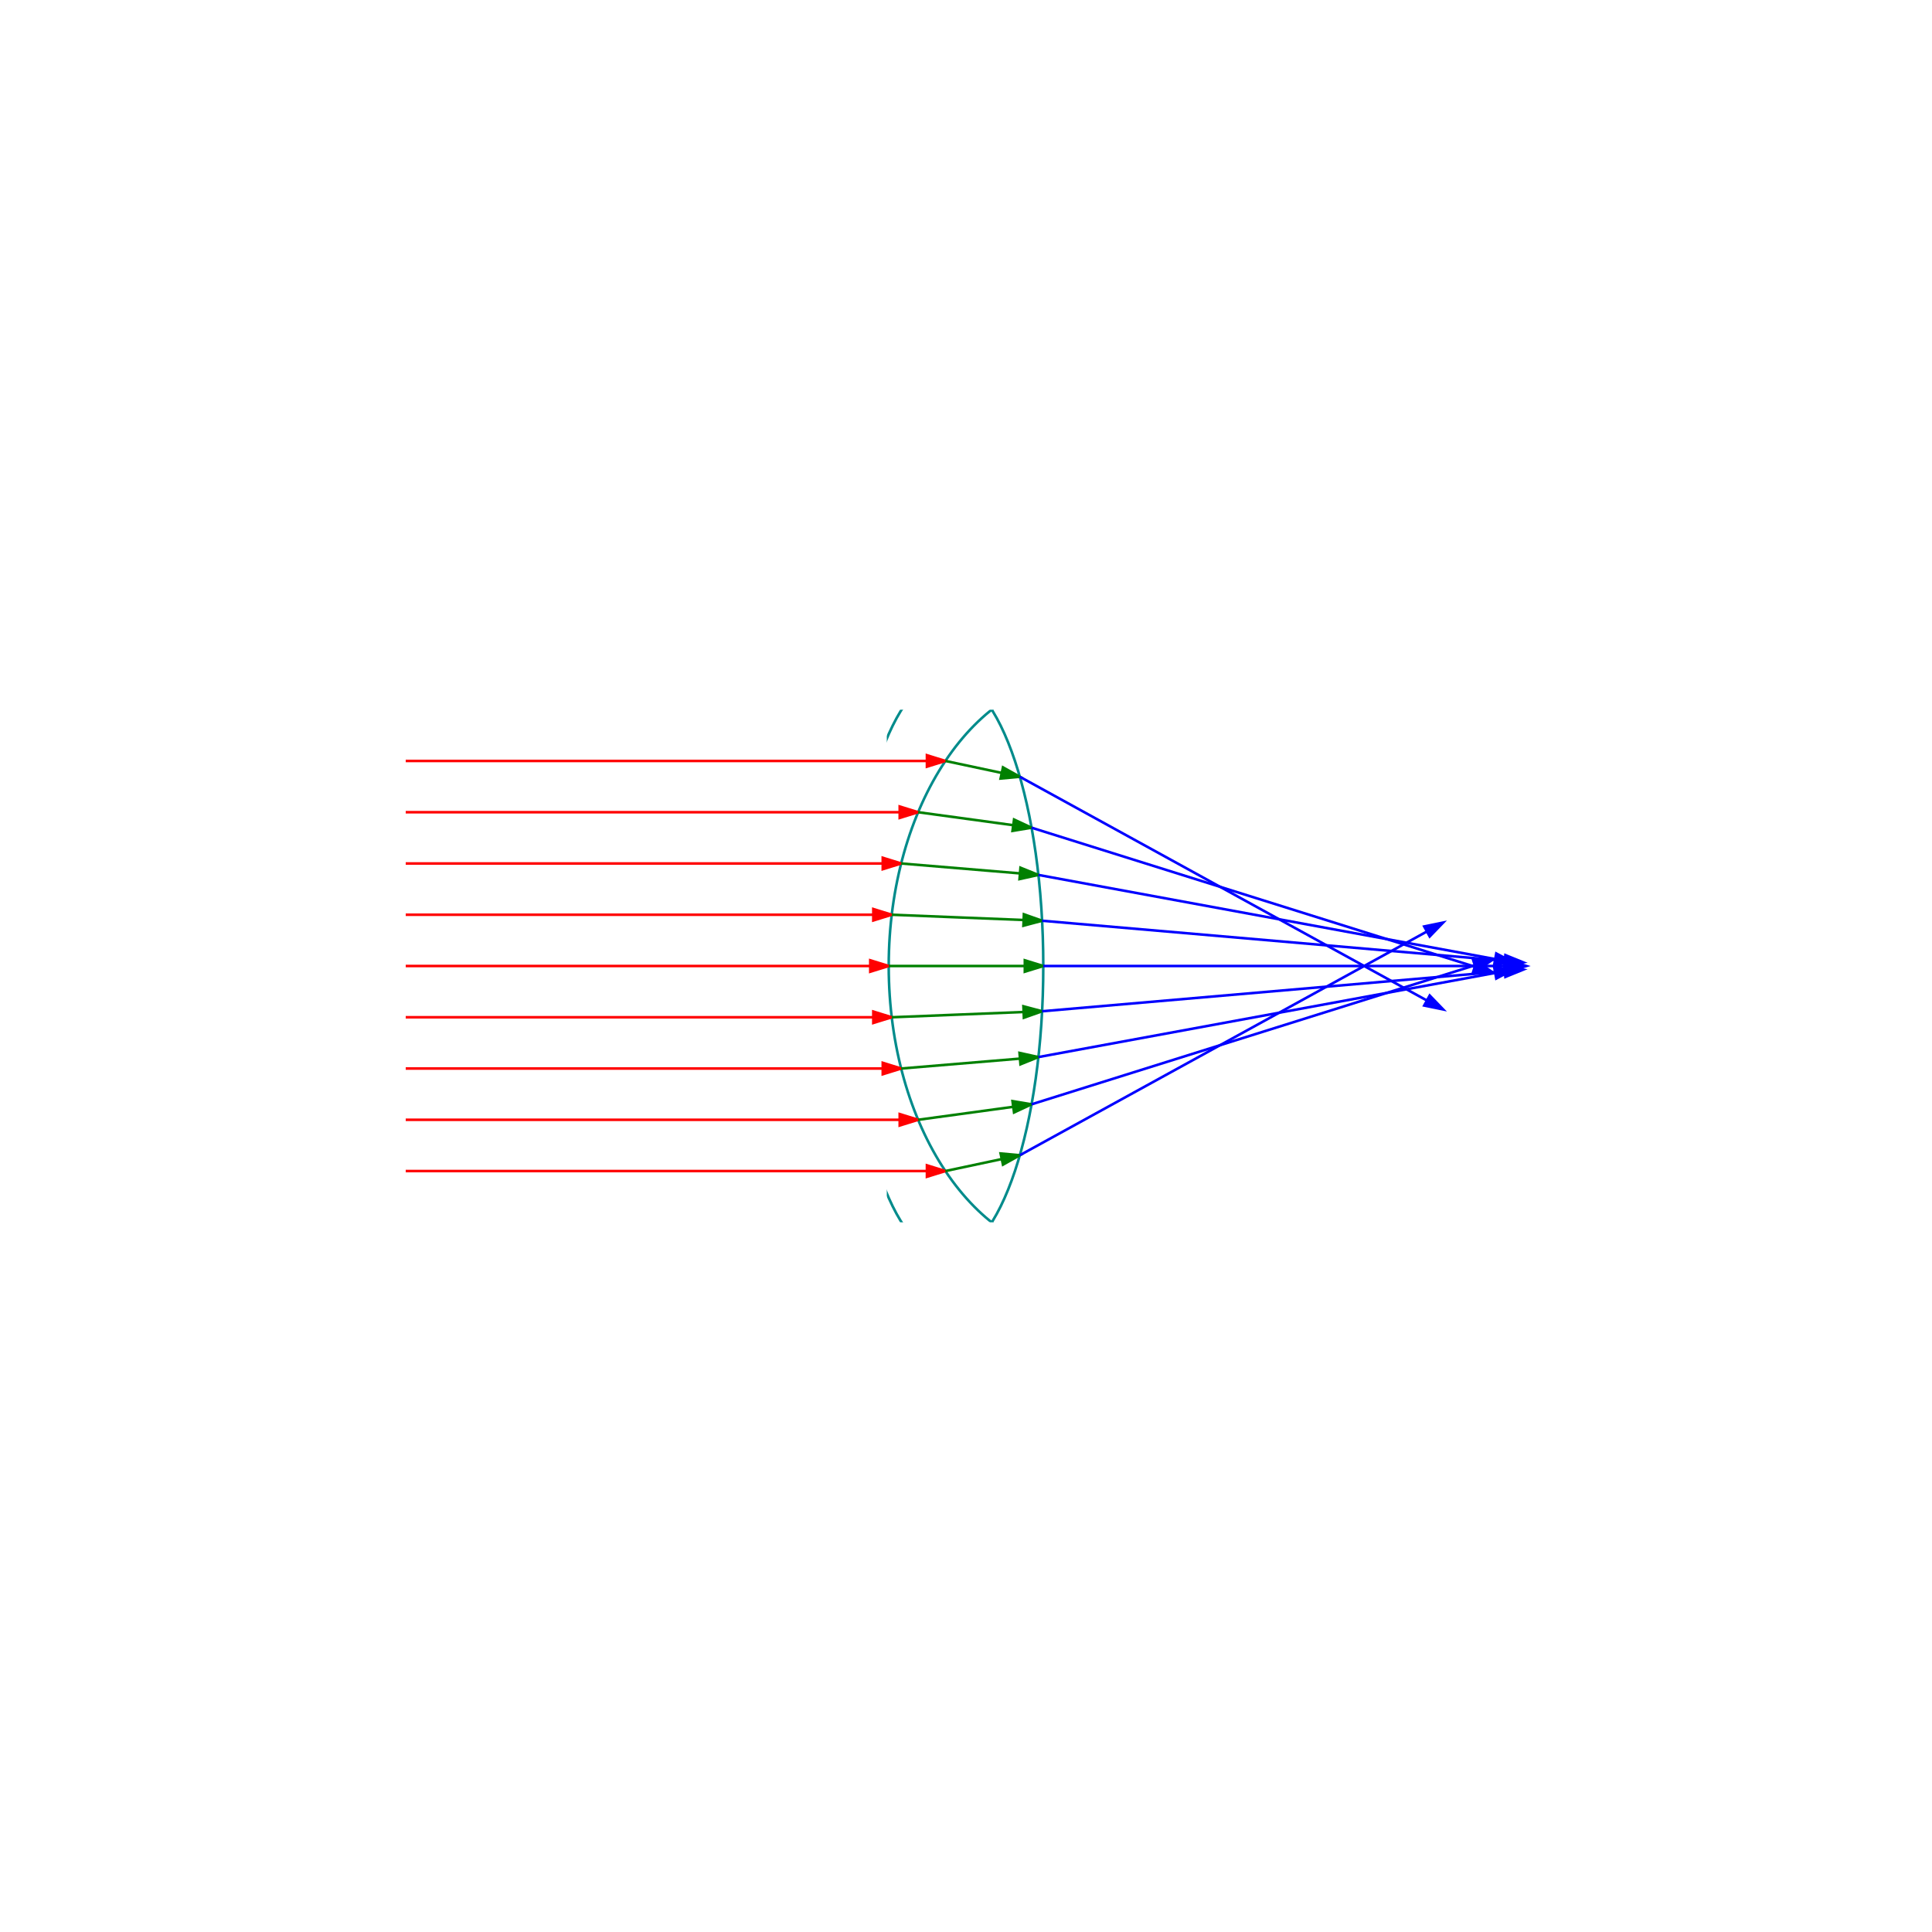
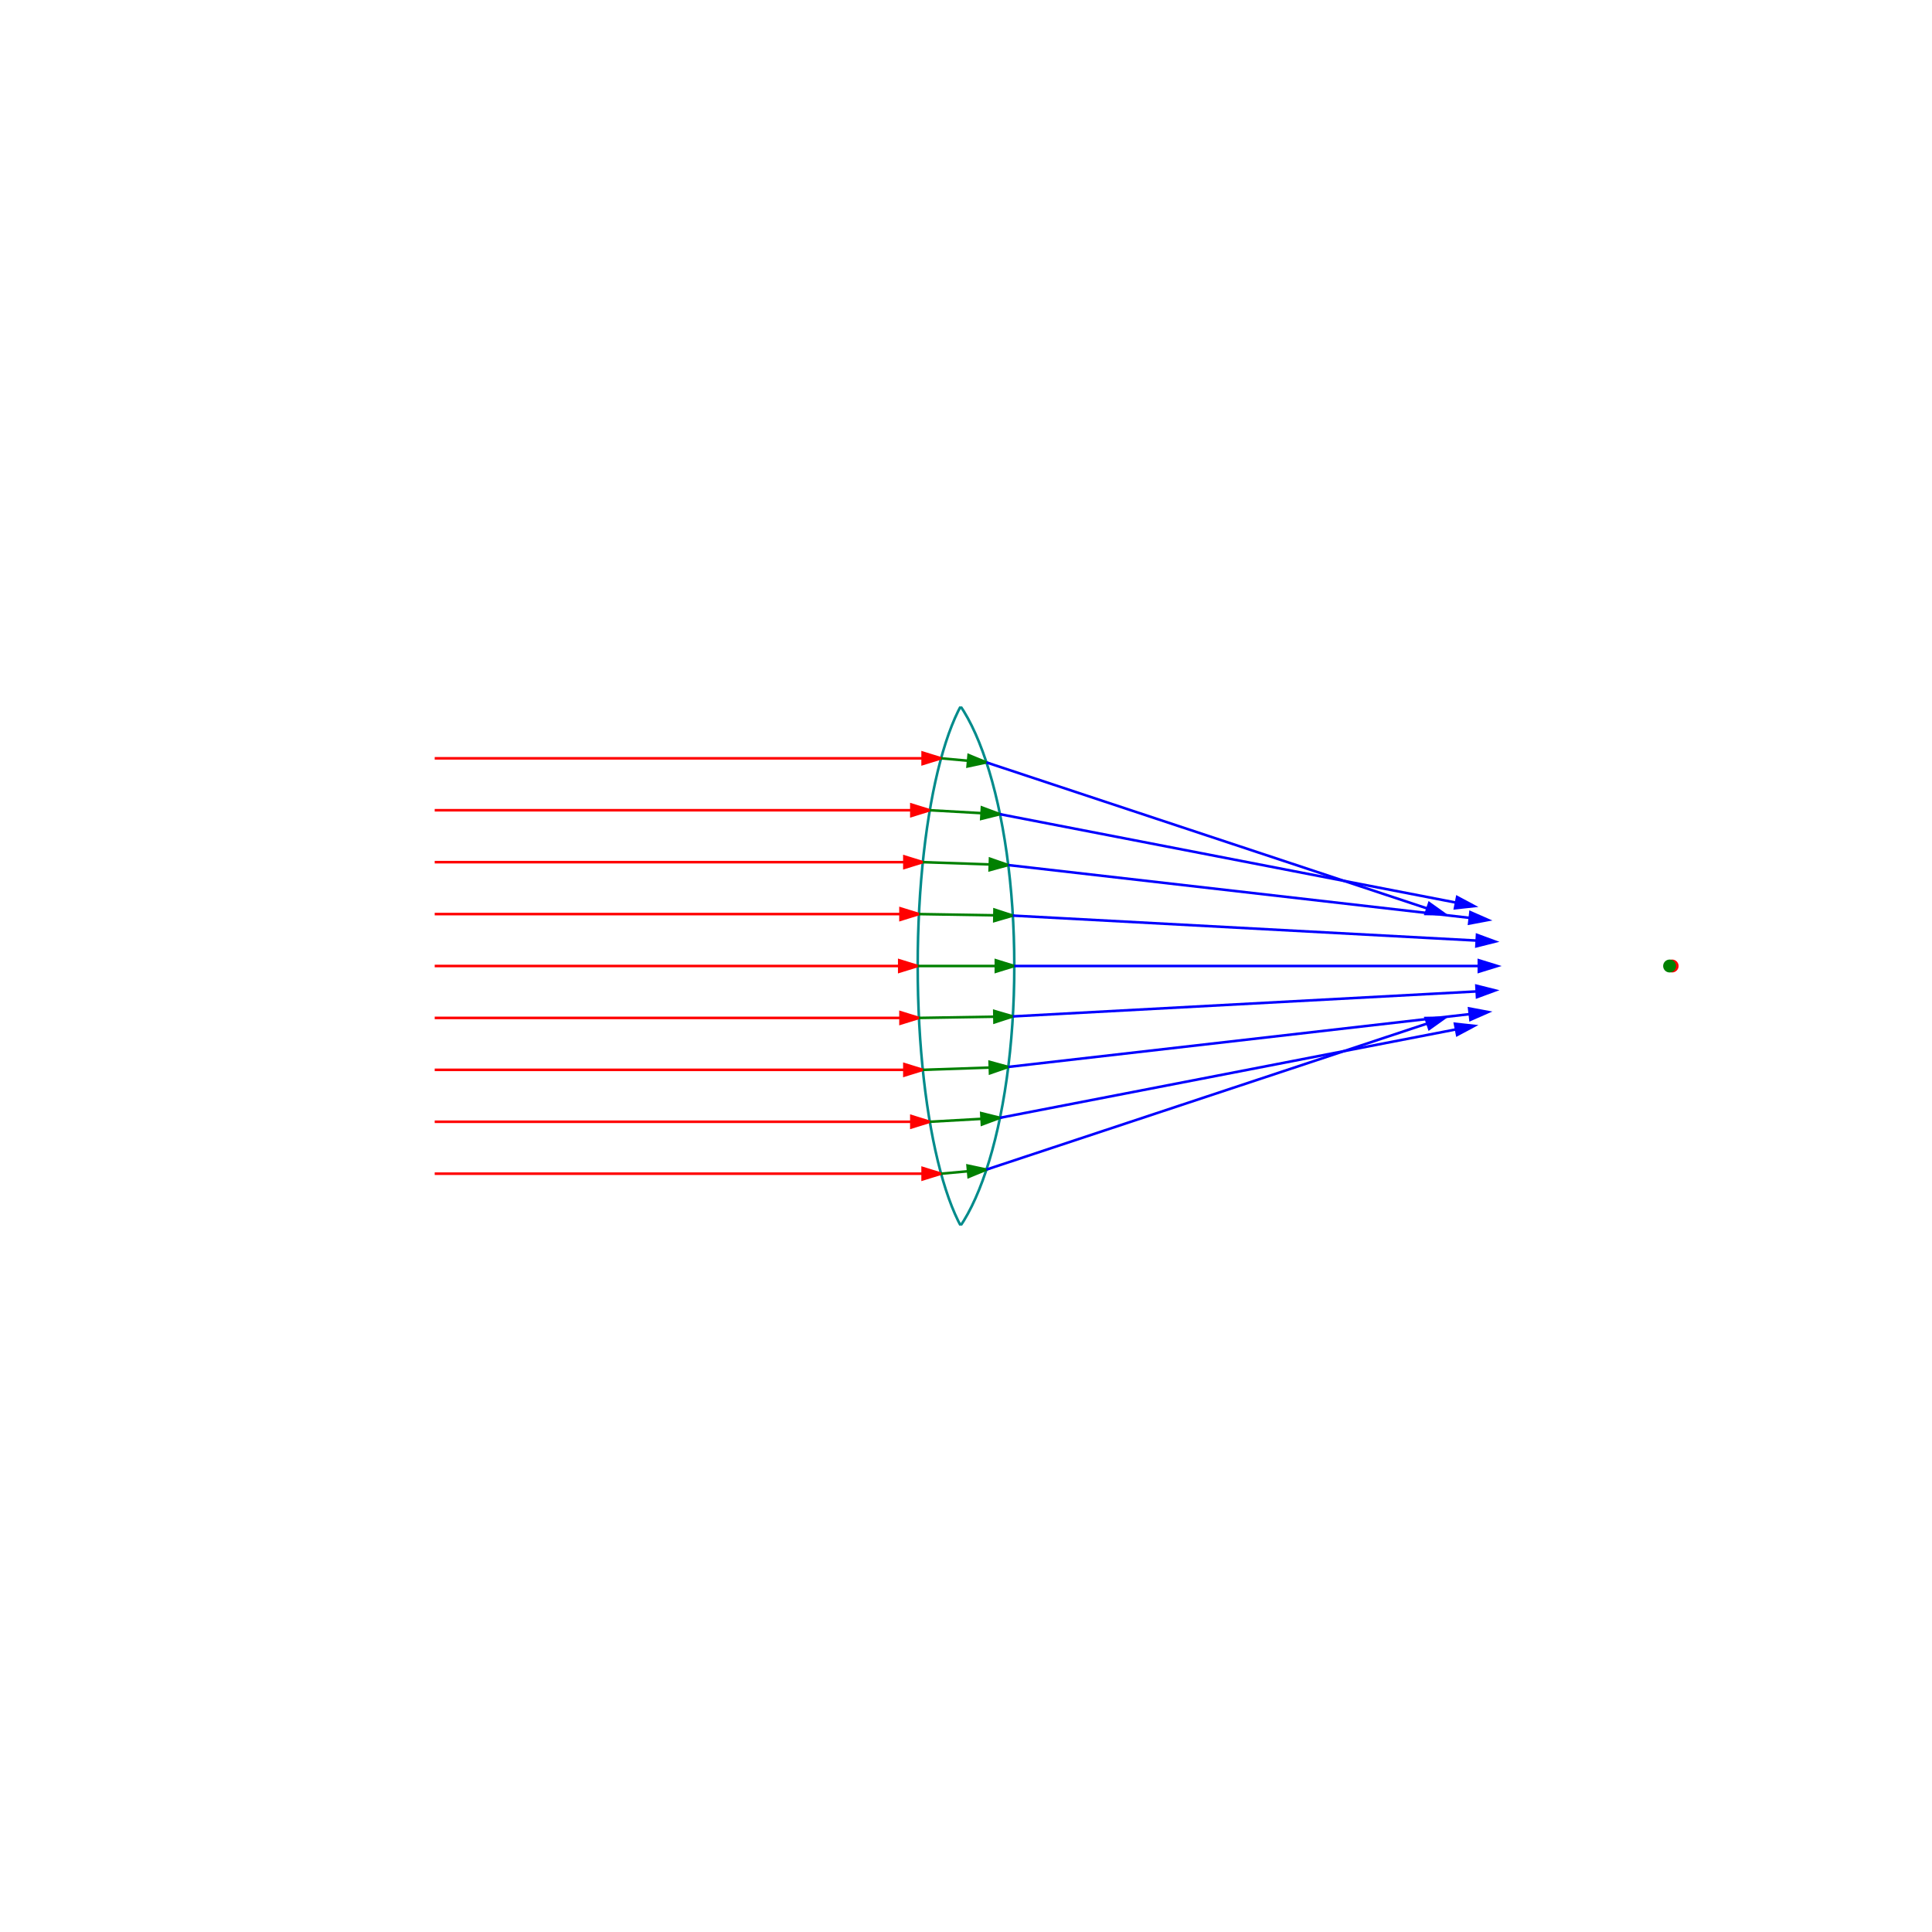
<svg xmlns="http://www.w3.org/2000/svg" width="2000mm" height="2000mm" viewBox="0 0 5669.29 5669.29" version="1.1">
  <rect x="0" y="0" width="5669.29" height="5669.29" fill="rgb(255,255,255)" stroke="none" stroke-width="0" style="stroke-linecap:round;stroke-linejoin:round;" />
-   <ellipse cx="3174.8" cy="2834.65" rx="566.929" ry="850.394" fill="rgb(255,255,255)" stroke="rgb(0,139,139)" stroke-width="2mm" style="stroke-linecap:butt;stroke-linejoin:miter" fill-opacity="0" />
-   <ellipse cx="2777.95" cy="2834.65" rx="283.465" ry="850.394" fill="rgb(255,255,255)" stroke="rgb(0,139,139)" stroke-width="2mm" style="stroke-linecap:butt;stroke-linejoin:miter" fill-opacity="0" />
-   <path fill="rgb(255,255,255)" stroke="rgb(0,139,139)" stroke-width="0mm" style="stroke-linecap:butt;stroke-linejoin:miter" d="M 2488.82 3690.71 L 3747.4 3690.71 L 3747.4 1978.58 L 2488.82 1978.58 Z M 2602.2 2082.53 L 3067.09 2082.53 L 3067.09 3586.76 L 2602.2 3586.76 Z " />
-   <rect x="2910.24" y="2082.53" width="0" height="1504.23" fill="rgb(255,255,255)" stroke="rgb(0,139,139)" stroke-width="2mm" style="stroke-linecap:butt;stroke-linejoin:miter" />
+   <ellipse cx="2919.69" cy="2834.65" rx="226.772" ry="850.394" fill="rgb(255,255,255)" stroke="rgb(0,139,139)" stroke-width="2mm" style="stroke-linecap:butt;stroke-linejoin:miter" fill-opacity="0" />
+   <ellipse cx="2692.91" cy="2834.65" rx="283.465" ry="850.394" fill="rgb(255,255,255)" stroke="rgb(0,139,139)" stroke-width="2mm" style="stroke-linecap:butt;stroke-linejoin:miter" fill-opacity="0" />
+   <path fill="rgb(255,255,255)" stroke="rgb(0,139,139)" stroke-width="0mm" style="stroke-linecap:butt;stroke-linejoin:miter" d="M 2403.78 3690.71 L 3152.13 3690.71 L 3152.13 1978.58 L 2403.78 1978.58 Z M 2687.24 2072.86 L 2982.05 2072.86 L 2982.05 3596.43 L 2687.24 3596.43 Z " />
+   <rect x="2818.9" y="2072.86" width="0" height="1523.58" fill="rgb(255,255,255)" stroke="rgb(0,139,139)" stroke-width="2mm" style="stroke-linecap:butt;stroke-linejoin:miter" />
  <g>
-     <line x1="1190.55" y1="3436.34" x2="2720.01" y2="3436.34" fill="rgb(255,255,255)" stroke="rgb(255,0,0)" stroke-width="2mm" style="stroke-linecap:butt;stroke-linejoin:miter" />
-     <polygon fill="rgb(255,0,0)" stroke="rgb(255,0,0)" stroke-width="2mm" style="stroke-linecap:butt;stroke-linejoin:miter" points="2720.01,3453.09 2774.17,3436.34 2720.01,3419.58" />
+     <line x1="1275.59" y1="3444.08" x2="2707.37" y2="3444.08" fill="rgb(255,255,255)" stroke="rgb(255,0,0)" stroke-width="2mm" style="stroke-linecap:butt;stroke-linejoin:miter" />
+     <polygon fill="rgb(255,0,0)" stroke="rgb(255,0,0)" stroke-width="2mm" style="stroke-linecap:butt;stroke-linejoin:miter" points="2707.37,3460.83 2761.53,3444.08 2707.37,3427.32" />
  </g>
  <g>
-     <line x1="2774.17" y1="3436.34" x2="2939.67" y2="3401.16" fill="rgb(255,255,255)" stroke="rgb(0,128,0)" stroke-width="2mm" style="stroke-linecap:butt;stroke-linejoin:miter" />
-     <polygon fill="rgb(0,128,0)" stroke="rgb(0,128,0)" stroke-width="2mm" style="stroke-linecap:butt;stroke-linejoin:miter" points="2943.16,3417.55 2992.65,3389.9 2936.19,3384.77" />
+     <line x1="2761.53" y1="3444.08" x2="2840.72" y2="3436.9" fill="rgb(255,255,255)" stroke="rgb(0,128,0)" stroke-width="2mm" style="stroke-linecap:butt;stroke-linejoin:miter" />
+     <polygon fill="rgb(0,128,0)" stroke="rgb(0,128,0)" stroke-width="2mm" style="stroke-linecap:butt;stroke-linejoin:miter" points="2842.23,3453.59 2894.66,3432.02 2839.21,3420.22" />
  </g>
  <g>
-     <line x1="2992.65" y1="3389.9" x2="4187.27" y2="2733.33" fill="rgb(255,255,255)" stroke="rgb(0,0,255)" stroke-width="2mm" style="stroke-linecap:butt;stroke-linejoin:miter" />
-     <polygon fill="rgb(0,0,255)" stroke="rgb(0,0,255)" stroke-width="2mm" style="stroke-linecap:butt;stroke-linejoin:miter" points="4195.34,2748.01 4234.74,2707.24 4179.2,2718.64" />
+     <line x1="2894.66" y1="3432.02" x2="4188.65" y2="3003.29" fill="rgb(255,255,255)" stroke="rgb(0,0,255)" stroke-width="2mm" style="stroke-linecap:butt;stroke-linejoin:miter" />
+     <polygon fill="rgb(0,0,255)" stroke="rgb(0,0,255)" stroke-width="2mm" style="stroke-linecap:butt;stroke-linejoin:miter" points="4193.92,3019.19 4240.06,2986.25 4183.38,2987.38" />
  </g>
  <g>
-     <line x1="1190.55" y1="3285.92" x2="2640.12" y2="3285.92" fill="rgb(255,255,255)" stroke="rgb(255,0,0)" stroke-width="2mm" style="stroke-linecap:butt;stroke-linejoin:miter" />
-     <polygon fill="rgb(255,0,0)" stroke="rgb(255,0,0)" stroke-width="2mm" style="stroke-linecap:butt;stroke-linejoin:miter" points="2640.12,3302.67 2694.28,3285.92 2640.12,3269.16" />
+     <line x1="1275.59" y1="3291.72" x2="2674.29" y2="3291.72" fill="rgb(255,255,255)" stroke="rgb(255,0,0)" stroke-width="2mm" style="stroke-linecap:butt;stroke-linejoin:miter" />
+     <polygon fill="rgb(255,0,0)" stroke="rgb(255,0,0)" stroke-width="2mm" style="stroke-linecap:butt;stroke-linejoin:miter" points="2674.29,3308.47 2728.45,3291.72 2674.29,3274.96" />
  </g>
  <g>
-     <line x1="2694.28" y1="3285.92" x2="2973.39" y2="3247.8" fill="rgb(255,255,255)" stroke="rgb(0,128,0)" stroke-width="2mm" style="stroke-linecap:butt;stroke-linejoin:miter" />
-     <polygon fill="rgb(0,128,0)" stroke="rgb(0,128,0)" stroke-width="2mm" style="stroke-linecap:butt;stroke-linejoin:miter" points="2975.66,3264.4 3027.06,3240.48 2971.13,3231.2" />
+     <line x1="2728.45" y1="3291.72" x2="2880.3" y2="3283.14" fill="rgb(255,255,255)" stroke="rgb(0,128,0)" stroke-width="2mm" style="stroke-linecap:butt;stroke-linejoin:miter" />
+     <polygon fill="rgb(0,128,0)" stroke="rgb(0,128,0)" stroke-width="2mm" style="stroke-linecap:butt;stroke-linejoin:miter" points="2881.25,3299.87 2934.38,3280.09 2879.36,3266.42" />
  </g>
  <g>
-     <line x1="3027.06" y1="3240.48" x2="4327.75" y2="2832.55" fill="rgb(255,255,255)" stroke="rgb(0,0,255)" stroke-width="2mm" style="stroke-linecap:butt;stroke-linejoin:miter" />
-     <polygon fill="rgb(0,0,255)" stroke="rgb(0,0,255)" stroke-width="2mm" style="stroke-linecap:butt;stroke-linejoin:miter" points="4332.77,2848.54 4379.43,2816.35 4322.74,2816.57" />
+     <line x1="2934.38" y1="3280.09" x2="4272.62" y2="3020.65" fill="rgb(255,255,255)" stroke="rgb(0,0,255)" stroke-width="2mm" style="stroke-linecap:butt;stroke-linejoin:miter" />
+     <polygon fill="rgb(0,0,255)" stroke="rgb(0,0,255)" stroke-width="2mm" style="stroke-linecap:butt;stroke-linejoin:miter" points="4275.81,3037.1 4325.8,3010.34 4269.44,3004.2" />
  </g>
  <g>
-     <line x1="1190.55" y1="3135.49" x2="2590.38" y2="3135.49" fill="rgb(255,255,255)" stroke="rgb(255,0,0)" stroke-width="2mm" style="stroke-linecap:butt;stroke-linejoin:miter" />
-     <polygon fill="rgb(255,0,0)" stroke="rgb(255,0,0)" stroke-width="2mm" style="stroke-linecap:butt;stroke-linejoin:miter" points="2590.38,3152.25 2644.54,3135.49 2590.38,3118.74" />
+     <line x1="1275.59" y1="3139.36" x2="2653.81" y2="3139.36" fill="rgb(255,255,255)" stroke="rgb(255,0,0)" stroke-width="2mm" style="stroke-linecap:butt;stroke-linejoin:miter" />
+     <polygon fill="rgb(255,0,0)" stroke="rgb(255,0,0)" stroke-width="2mm" style="stroke-linecap:butt;stroke-linejoin:miter" points="2653.81,3156.11 2707.97,3139.36 2653.81,3122.61" />
  </g>
  <g>
-     <line x1="2644.54" y1="3135.49" x2="2993.08" y2="3106.4" fill="rgb(255,255,255)" stroke="rgb(0,128,0)" stroke-width="2mm" style="stroke-linecap:butt;stroke-linejoin:miter" />
-     <polygon fill="rgb(0,128,0)" stroke="rgb(0,128,0)" stroke-width="2mm" style="stroke-linecap:butt;stroke-linejoin:miter" points="2994.48,3123.1 3047.06,3101.9 2991.69,3089.7" />
+     <line x1="2707.97" y1="3139.36" x2="2904.5" y2="3132.66" fill="rgb(255,255,255)" stroke="rgb(0,128,0)" stroke-width="2mm" style="stroke-linecap:butt;stroke-linejoin:miter" />
+     <polygon fill="rgb(0,128,0)" stroke="rgb(0,128,0)" stroke-width="2mm" style="stroke-linecap:butt;stroke-linejoin:miter" points="2905.07,3149.41 2958.63,3130.82 2903.93,3115.92" />
  </g>
  <g>
-     <line x1="3047.06" y1="3101.9" x2="4387.65" y2="2854.9" fill="rgb(255,255,255)" stroke="rgb(0,0,255)" stroke-width="2mm" style="stroke-linecap:butt;stroke-linejoin:miter" />
-     <polygon fill="rgb(0,0,255)" stroke="rgb(0,0,255)" stroke-width="2mm" style="stroke-linecap:butt;stroke-linejoin:miter" points="4390.69,2871.38 4440.92,2845.09 4384.62,2838.42" />
+     <line x1="2958.63" y1="3130.82" x2="4312.95" y2="2975.82" fill="rgb(255,255,255)" stroke="rgb(0,0,255)" stroke-width="2mm" style="stroke-linecap:butt;stroke-linejoin:miter" />
+     <polygon fill="rgb(0,0,255)" stroke="rgb(0,0,255)" stroke-width="2mm" style="stroke-linecap:butt;stroke-linejoin:miter" points="4314.86,2992.47 4366.76,2969.66 4311.05,2959.18" />
  </g>
  <g>
-     <line x1="1190.55" y1="2985.07" x2="2562.65" y2="2985.07" fill="rgb(255,255,255)" stroke="rgb(255,0,0)" stroke-width="2mm" style="stroke-linecap:butt;stroke-linejoin:miter" />
-     <polygon fill="rgb(255,0,0)" stroke="rgb(255,0,0)" stroke-width="2mm" style="stroke-linecap:butt;stroke-linejoin:miter" points="2562.65,3001.82 2616.81,2985.07 2562.65,2968.32" />
+     <line x1="1275.59" y1="2987" x2="2642.42" y2="2987" fill="rgb(255,255,255)" stroke="rgb(255,0,0)" stroke-width="2mm" style="stroke-linecap:butt;stroke-linejoin:miter" />
+     <polygon fill="rgb(255,0,0)" stroke="rgb(255,0,0)" stroke-width="2mm" style="stroke-linecap:butt;stroke-linejoin:miter" points="2642.42,3003.76 2696.58,2987 2642.42,2970.25" />
  </g>
  <g>
-     <line x1="2616.81" y1="2985.07" x2="3003.82" y2="2969.64" fill="rgb(255,255,255)" stroke="rgb(0,128,0)" stroke-width="2mm" style="stroke-linecap:butt;stroke-linejoin:miter" />
-     <polygon fill="rgb(0,128,0)" stroke="rgb(0,128,0)" stroke-width="2mm" style="stroke-linecap:butt;stroke-linejoin:miter" points="3004.49,2986.38 3057.94,2967.48 3003.15,2952.9" />
+     <line x1="2696.58" y1="2987" x2="2917.9" y2="2983.42" fill="rgb(255,255,255)" stroke="rgb(0,128,0)" stroke-width="2mm" style="stroke-linecap:butt;stroke-linejoin:miter" />
+     <polygon fill="rgb(0,128,0)" stroke="rgb(0,128,0)" stroke-width="2mm" style="stroke-linecap:butt;stroke-linejoin:miter" points="2918.18,3000.17 2972.06,2982.55 2917.63,2966.67" />
  </g>
  <g>
-     <line x1="3057.94" y1="2967.48" x2="4416.02" y2="2849.9" fill="rgb(255,255,255)" stroke="rgb(0,0,255)" stroke-width="2mm" style="stroke-linecap:butt;stroke-linejoin:miter" />
-     <polygon fill="rgb(0,0,255)" stroke="rgb(0,0,255)" stroke-width="2mm" style="stroke-linecap:butt;stroke-linejoin:miter" points="4417.46,2866.59 4469.98,2845.23 4414.57,2833.21" />
+     <line x1="2972.06" y1="2982.55" x2="4333.25" y2="2909.23" fill="rgb(255,255,255)" stroke="rgb(0,0,255)" stroke-width="2mm" style="stroke-linecap:butt;stroke-linejoin:miter" />
+     <polygon fill="rgb(0,0,255)" stroke="rgb(0,0,255)" stroke-width="2mm" style="stroke-linecap:butt;stroke-linejoin:miter" points="4334.15,2925.96 4387.33,2906.32 4332.35,2892.5" />
  </g>
  <g>
-     <line x1="1190.55" y1="2834.65" x2="2553.71" y2="2834.65" fill="rgb(255,255,255)" stroke="rgb(255,0,0)" stroke-width="2mm" style="stroke-linecap:butt;stroke-linejoin:miter" />
-     <polygon fill="rgb(255,0,0)" stroke="rgb(255,0,0)" stroke-width="2mm" style="stroke-linecap:butt;stroke-linejoin:miter" points="2553.71,2851.4 2607.87,2834.65 2553.71,2817.89" />
+     <line x1="1275.59" y1="2834.65" x2="2638.75" y2="2834.65" fill="rgb(255,255,255)" stroke="rgb(255,0,0)" stroke-width="2mm" style="stroke-linecap:butt;stroke-linejoin:miter" />
+     <polygon fill="rgb(255,0,0)" stroke="rgb(255,0,0)" stroke-width="2mm" style="stroke-linecap:butt;stroke-linejoin:miter" points="2638.75,2851.4 2692.91,2834.65 2638.75,2817.89" />
  </g>
  <g>
-     <line x1="2607.87" y1="2834.65" x2="3007.26" y2="2834.65" fill="rgb(255,255,255)" stroke="rgb(0,128,0)" stroke-width="2mm" style="stroke-linecap:butt;stroke-linejoin:miter" />
-     <polygon fill="rgb(0,128,0)" stroke="rgb(0,128,0)" stroke-width="2mm" style="stroke-linecap:butt;stroke-linejoin:miter" points="3007.26,2851.4 3061.42,2834.65 3007.26,2817.89" />
+     <line x1="2692.91" y1="2834.65" x2="2922.22" y2="2834.65" fill="rgb(255,255,255)" stroke="rgb(0,128,0)" stroke-width="2mm" style="stroke-linecap:butt;stroke-linejoin:miter" />
+     <polygon fill="rgb(0,128,0)" stroke="rgb(0,128,0)" stroke-width="2mm" style="stroke-linecap:butt;stroke-linejoin:miter" points="2922.22,2851.4 2976.38,2834.65 2922.22,2817.89" />
  </g>
  <g>
-     <line x1="3061.42" y1="2834.65" x2="4424.58" y2="2834.65" fill="rgb(255,255,255)" stroke="rgb(0,0,255)" stroke-width="2mm" style="stroke-linecap:butt;stroke-linejoin:miter" />
-     <polygon fill="rgb(0,0,255)" stroke="rgb(0,0,255)" stroke-width="2mm" style="stroke-linecap:butt;stroke-linejoin:miter" points="4424.58,2851.4 4478.74,2834.65 4424.58,2817.89" />
+     <line x1="2976.38" y1="2834.65" x2="4339.54" y2="2834.65" fill="rgb(255,255,255)" stroke="rgb(0,0,255)" stroke-width="2mm" style="stroke-linecap:butt;stroke-linejoin:miter" />
+     <polygon fill="rgb(0,0,255)" stroke="rgb(0,0,255)" stroke-width="2mm" style="stroke-linecap:butt;stroke-linejoin:miter" points="4339.54,2851.4 4393.7,2834.65 4339.54,2817.89" />
  </g>
  <g>
-     <line x1="1190.55" y1="2684.22" x2="2562.65" y2="2684.22" fill="rgb(255,255,255)" stroke="rgb(255,0,0)" stroke-width="2mm" style="stroke-linecap:butt;stroke-linejoin:miter" />
-     <polygon fill="rgb(255,0,0)" stroke="rgb(255,0,0)" stroke-width="2mm" style="stroke-linecap:butt;stroke-linejoin:miter" points="2562.65,2700.98 2616.81,2684.22 2562.65,2667.47" />
+     <line x1="1275.59" y1="2682.29" x2="2642.42" y2="2682.29" fill="rgb(255,255,255)" stroke="rgb(255,0,0)" stroke-width="2mm" style="stroke-linecap:butt;stroke-linejoin:miter" />
+     <polygon fill="rgb(255,0,0)" stroke="rgb(255,0,0)" stroke-width="2mm" style="stroke-linecap:butt;stroke-linejoin:miter" points="2642.42,2699.04 2696.58,2682.29 2642.42,2665.53" />
  </g>
  <g>
-     <line x1="2616.81" y1="2684.22" x2="3003.82" y2="2699.65" fill="rgb(255,255,255)" stroke="rgb(0,128,0)" stroke-width="2mm" style="stroke-linecap:butt;stroke-linejoin:miter" />
-     <polygon fill="rgb(0,128,0)" stroke="rgb(0,128,0)" stroke-width="2mm" style="stroke-linecap:butt;stroke-linejoin:miter" points="3003.15,2716.39 3057.94,2701.81 3004.49,2682.91" />
+     <line x1="2696.58" y1="2682.29" x2="2917.9" y2="2685.87" fill="rgb(255,255,255)" stroke="rgb(0,128,0)" stroke-width="2mm" style="stroke-linecap:butt;stroke-linejoin:miter" />
+     <polygon fill="rgb(0,128,0)" stroke="rgb(0,128,0)" stroke-width="2mm" style="stroke-linecap:butt;stroke-linejoin:miter" points="2917.63,2702.62 2972.06,2686.75 2918.18,2669.12" />
  </g>
  <g>
-     <line x1="3057.94" y1="2701.81" x2="4416.02" y2="2819.39" fill="rgb(255,255,255)" stroke="rgb(0,0,255)" stroke-width="2mm" style="stroke-linecap:butt;stroke-linejoin:miter" />
-     <polygon fill="rgb(0,0,255)" stroke="rgb(0,0,255)" stroke-width="2mm" style="stroke-linecap:butt;stroke-linejoin:miter" points="4414.57,2836.08 4469.98,2824.06 4417.46,2802.7" />
+     <line x1="2972.06" y1="2686.75" x2="4333.25" y2="2760.06" fill="rgb(255,255,255)" stroke="rgb(0,0,255)" stroke-width="2mm" style="stroke-linecap:butt;stroke-linejoin:miter" />
+     <polygon fill="rgb(0,0,255)" stroke="rgb(0,0,255)" stroke-width="2mm" style="stroke-linecap:butt;stroke-linejoin:miter" points="4332.35,2776.79 4387.33,2762.97 4334.15,2743.33" />
  </g>
  <g>
-     <line x1="1190.55" y1="2533.8" x2="2590.38" y2="2533.8" fill="rgb(255,255,255)" stroke="rgb(255,0,0)" stroke-width="2mm" style="stroke-linecap:butt;stroke-linejoin:miter" />
-     <polygon fill="rgb(255,0,0)" stroke="rgb(255,0,0)" stroke-width="2mm" style="stroke-linecap:butt;stroke-linejoin:miter" points="2590.38,2550.55 2644.54,2533.8 2590.38,2517.05" />
+     <line x1="1275.59" y1="2529.93" x2="2653.81" y2="2529.93" fill="rgb(255,255,255)" stroke="rgb(255,0,0)" stroke-width="2mm" style="stroke-linecap:butt;stroke-linejoin:miter" />
+     <polygon fill="rgb(255,0,0)" stroke="rgb(255,0,0)" stroke-width="2mm" style="stroke-linecap:butt;stroke-linejoin:miter" points="2653.81,2546.68 2707.97,2529.93 2653.81,2513.18" />
  </g>
  <g>
-     <line x1="2644.54" y1="2533.8" x2="2993.08" y2="2562.89" fill="rgb(255,255,255)" stroke="rgb(0,128,0)" stroke-width="2mm" style="stroke-linecap:butt;stroke-linejoin:miter" />
-     <polygon fill="rgb(0,128,0)" stroke="rgb(0,128,0)" stroke-width="2mm" style="stroke-linecap:butt;stroke-linejoin:miter" points="2991.69,2579.59 3047.06,2567.4 2994.48,2546.2" />
+     <line x1="2707.97" y1="2529.93" x2="2904.5" y2="2536.63" fill="rgb(255,255,255)" stroke="rgb(0,128,0)" stroke-width="2mm" style="stroke-linecap:butt;stroke-linejoin:miter" />
+     <polygon fill="rgb(0,128,0)" stroke="rgb(0,128,0)" stroke-width="2mm" style="stroke-linecap:butt;stroke-linejoin:miter" points="2903.93,2553.37 2958.63,2538.47 2905.07,2519.88" />
  </g>
  <g>
-     <line x1="3047.06" y1="2567.4" x2="4387.65" y2="2814.39" fill="rgb(255,255,255)" stroke="rgb(0,0,255)" stroke-width="2mm" style="stroke-linecap:butt;stroke-linejoin:miter" />
-     <polygon fill="rgb(0,0,255)" stroke="rgb(0,0,255)" stroke-width="2mm" style="stroke-linecap:butt;stroke-linejoin:miter" points="4384.62,2830.87 4440.92,2824.21 4390.69,2797.91" />
+     <line x1="2958.63" y1="2538.47" x2="4312.95" y2="2693.47" fill="rgb(255,255,255)" stroke="rgb(0,0,255)" stroke-width="2mm" style="stroke-linecap:butt;stroke-linejoin:miter" />
+     <polygon fill="rgb(0,0,255)" stroke="rgb(0,0,255)" stroke-width="2mm" style="stroke-linecap:butt;stroke-linejoin:miter" points="4311.05,2710.11 4366.76,2699.63 4314.86,2676.82" />
  </g>
  <g>
-     <line x1="1190.55" y1="2383.38" x2="2640.12" y2="2383.38" fill="rgb(255,255,255)" stroke="rgb(255,0,0)" stroke-width="2mm" style="stroke-linecap:butt;stroke-linejoin:miter" />
-     <polygon fill="rgb(255,0,0)" stroke="rgb(255,0,0)" stroke-width="2mm" style="stroke-linecap:butt;stroke-linejoin:miter" points="2640.12,2400.13 2694.28,2383.38 2640.12,2366.62" />
+     <line x1="1275.59" y1="2377.57" x2="2674.29" y2="2377.57" fill="rgb(255,255,255)" stroke="rgb(255,0,0)" stroke-width="2mm" style="stroke-linecap:butt;stroke-linejoin:miter" />
+     <polygon fill="rgb(255,0,0)" stroke="rgb(255,0,0)" stroke-width="2mm" style="stroke-linecap:butt;stroke-linejoin:miter" points="2674.29,2394.33 2728.45,2377.57 2674.29,2360.82" />
  </g>
  <g>
-     <line x1="2694.28" y1="2383.38" x2="2973.39" y2="2421.49" fill="rgb(255,255,255)" stroke="rgb(0,128,0)" stroke-width="2mm" style="stroke-linecap:butt;stroke-linejoin:miter" />
-     <polygon fill="rgb(0,128,0)" stroke="rgb(0,128,0)" stroke-width="2mm" style="stroke-linecap:butt;stroke-linejoin:miter" points="2971.13,2438.09 3027.06,2428.82 2975.66,2404.89" />
+     <line x1="2728.45" y1="2377.57" x2="2880.3" y2="2386.15" fill="rgb(255,255,255)" stroke="rgb(0,128,0)" stroke-width="2mm" style="stroke-linecap:butt;stroke-linejoin:miter" />
+     <polygon fill="rgb(0,128,0)" stroke="rgb(0,128,0)" stroke-width="2mm" style="stroke-linecap:butt;stroke-linejoin:miter" points="2879.36,2402.88 2934.38,2389.2 2881.25,2369.42" />
  </g>
  <g>
-     <line x1="3027.06" y1="2428.82" x2="4327.75" y2="2836.74" fill="rgb(255,255,255)" stroke="rgb(0,0,255)" stroke-width="2mm" style="stroke-linecap:butt;stroke-linejoin:miter" />
-     <polygon fill="rgb(0,0,255)" stroke="rgb(0,0,255)" stroke-width="2mm" style="stroke-linecap:butt;stroke-linejoin:miter" points="4322.74,2852.72 4379.43,2852.94 4332.77,2820.75" />
+     <line x1="2934.38" y1="2389.2" x2="4272.62" y2="2648.64" fill="rgb(255,255,255)" stroke="rgb(0,0,255)" stroke-width="2mm" style="stroke-linecap:butt;stroke-linejoin:miter" />
+     <polygon fill="rgb(0,0,255)" stroke="rgb(0,0,255)" stroke-width="2mm" style="stroke-linecap:butt;stroke-linejoin:miter" points="4269.44,2665.09 4325.8,2658.95 4275.81,2632.19" />
  </g>
  <g>
-     <line x1="1190.55" y1="2232.95" x2="2720.01" y2="2232.95" fill="rgb(255,255,255)" stroke="rgb(255,0,0)" stroke-width="2mm" style="stroke-linecap:butt;stroke-linejoin:miter" />
-     <polygon fill="rgb(255,0,0)" stroke="rgb(255,0,0)" stroke-width="2mm" style="stroke-linecap:butt;stroke-linejoin:miter" points="2720.01,2249.71 2774.17,2232.95 2720.01,2216.2" />
+     <line x1="1275.59" y1="2225.22" x2="2707.37" y2="2225.22" fill="rgb(255,255,255)" stroke="rgb(255,0,0)" stroke-width="2mm" style="stroke-linecap:butt;stroke-linejoin:miter" />
+     <polygon fill="rgb(255,0,0)" stroke="rgb(255,0,0)" stroke-width="2mm" style="stroke-linecap:butt;stroke-linejoin:miter" points="2707.37,2241.97 2761.53,2225.22 2707.37,2208.46" />
  </g>
  <g>
-     <line x1="2774.17" y1="2232.95" x2="2939.67" y2="2268.13" fill="rgb(255,255,255)" stroke="rgb(0,128,0)" stroke-width="2mm" style="stroke-linecap:butt;stroke-linejoin:miter" />
-     <polygon fill="rgb(0,128,0)" stroke="rgb(0,128,0)" stroke-width="2mm" style="stroke-linecap:butt;stroke-linejoin:miter" points="2936.19,2284.52 2992.65,2279.39 2943.16,2251.74" />
+     <line x1="2761.53" y1="2225.22" x2="2840.72" y2="2232.39" fill="rgb(255,255,255)" stroke="rgb(0,128,0)" stroke-width="2mm" style="stroke-linecap:butt;stroke-linejoin:miter" />
+     <polygon fill="rgb(0,128,0)" stroke="rgb(0,128,0)" stroke-width="2mm" style="stroke-linecap:butt;stroke-linejoin:miter" points="2839.21,2249.07 2894.66,2237.28 2842.23,2215.7" />
  </g>
  <g>
-     <line x1="2992.65" y1="2279.39" x2="4187.27" y2="2935.97" fill="rgb(255,255,255)" stroke="rgb(0,0,255)" stroke-width="2mm" style="stroke-linecap:butt;stroke-linejoin:miter" />
-     <polygon fill="rgb(0,0,255)" stroke="rgb(0,0,255)" stroke-width="2mm" style="stroke-linecap:butt;stroke-linejoin:miter" points="4179.2,2950.65 4234.74,2962.05 4195.34,2921.28" />
+     <line x1="2894.66" y1="2237.28" x2="4188.65" y2="2666" fill="rgb(255,255,255)" stroke="rgb(0,0,255)" stroke-width="2mm" style="stroke-linecap:butt;stroke-linejoin:miter" />
+     <polygon fill="rgb(0,0,255)" stroke="rgb(0,0,255)" stroke-width="2mm" style="stroke-linecap:butt;stroke-linejoin:miter" points="4183.38,2681.91 4240.06,2683.04 4193.92,2650.1" />
  </g>
+   <line x1="4906.78" y1="2834.65" x2="4906.78" y2="2834.65" fill="none" stroke="rgb(255,0,0)" stroke-width="10mm" style="stroke-linecap:round;stroke-linejoin:miter" />
+   <line x1="4899.27" y1="2834.65" x2="4899.27" y2="2834.65" fill="none" stroke="rgb(0,128,0)" stroke-width="10mm" style="stroke-linecap:round;stroke-linejoin:miter" />
</svg>
